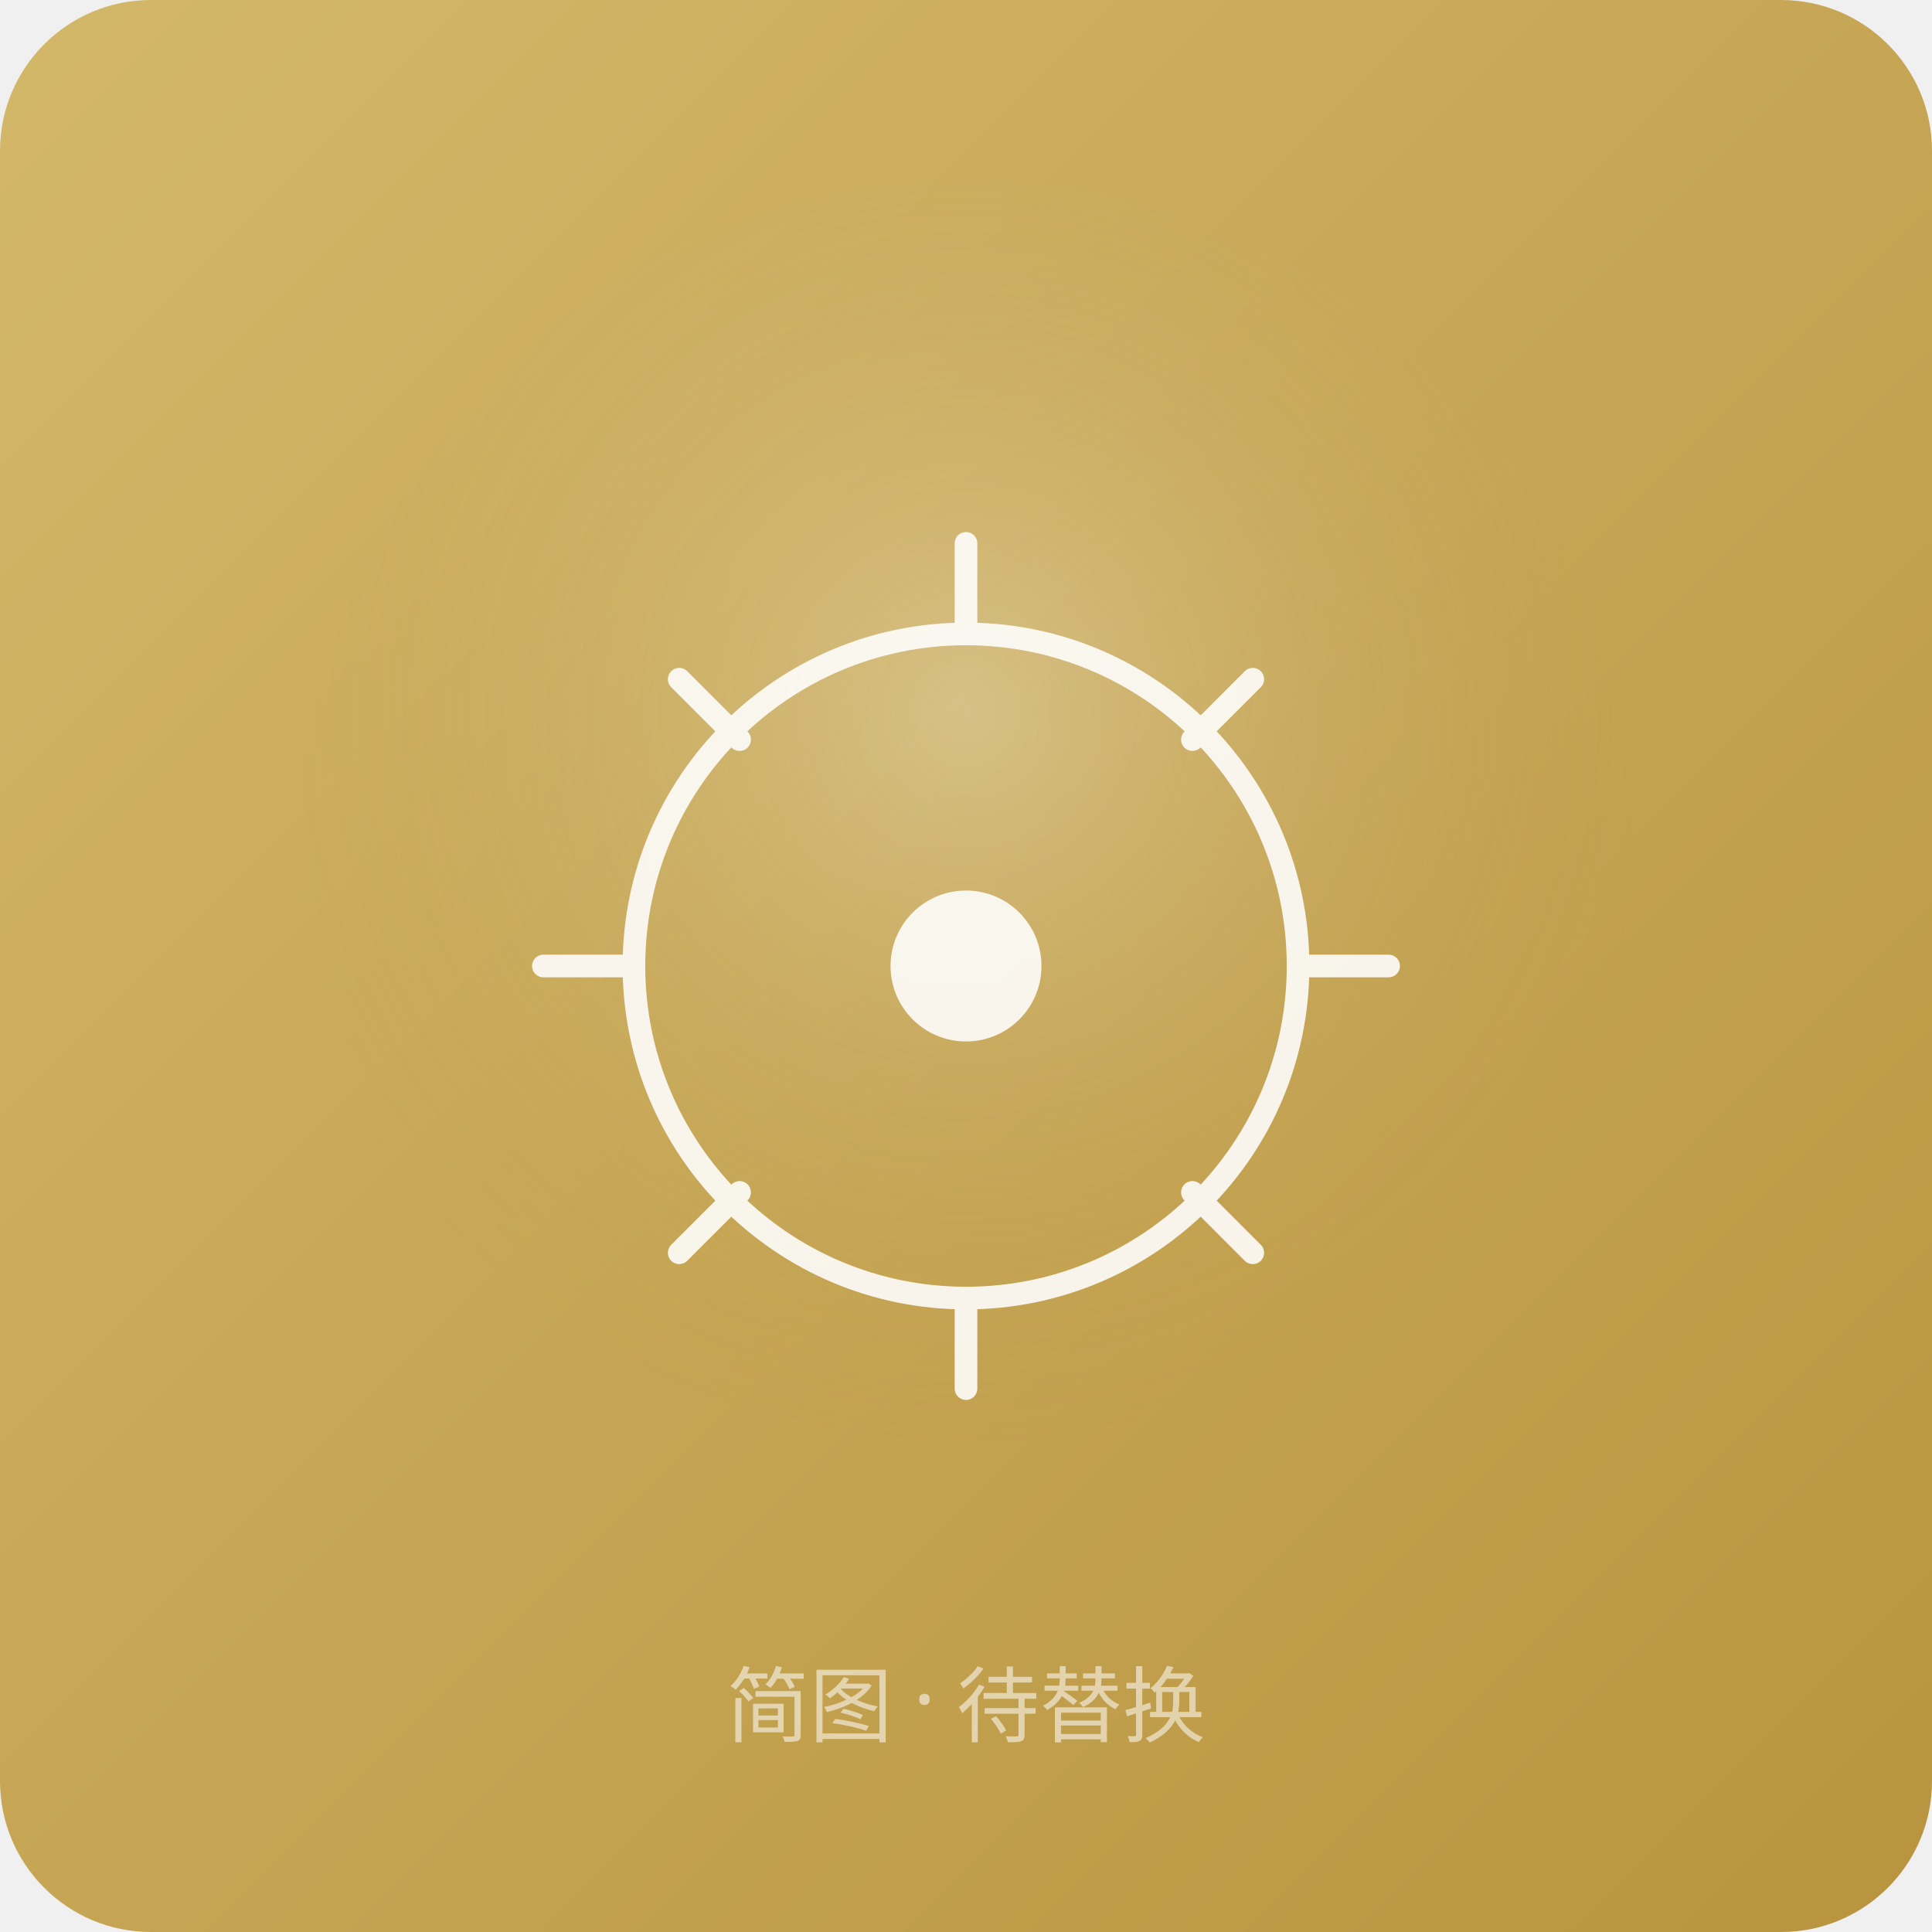
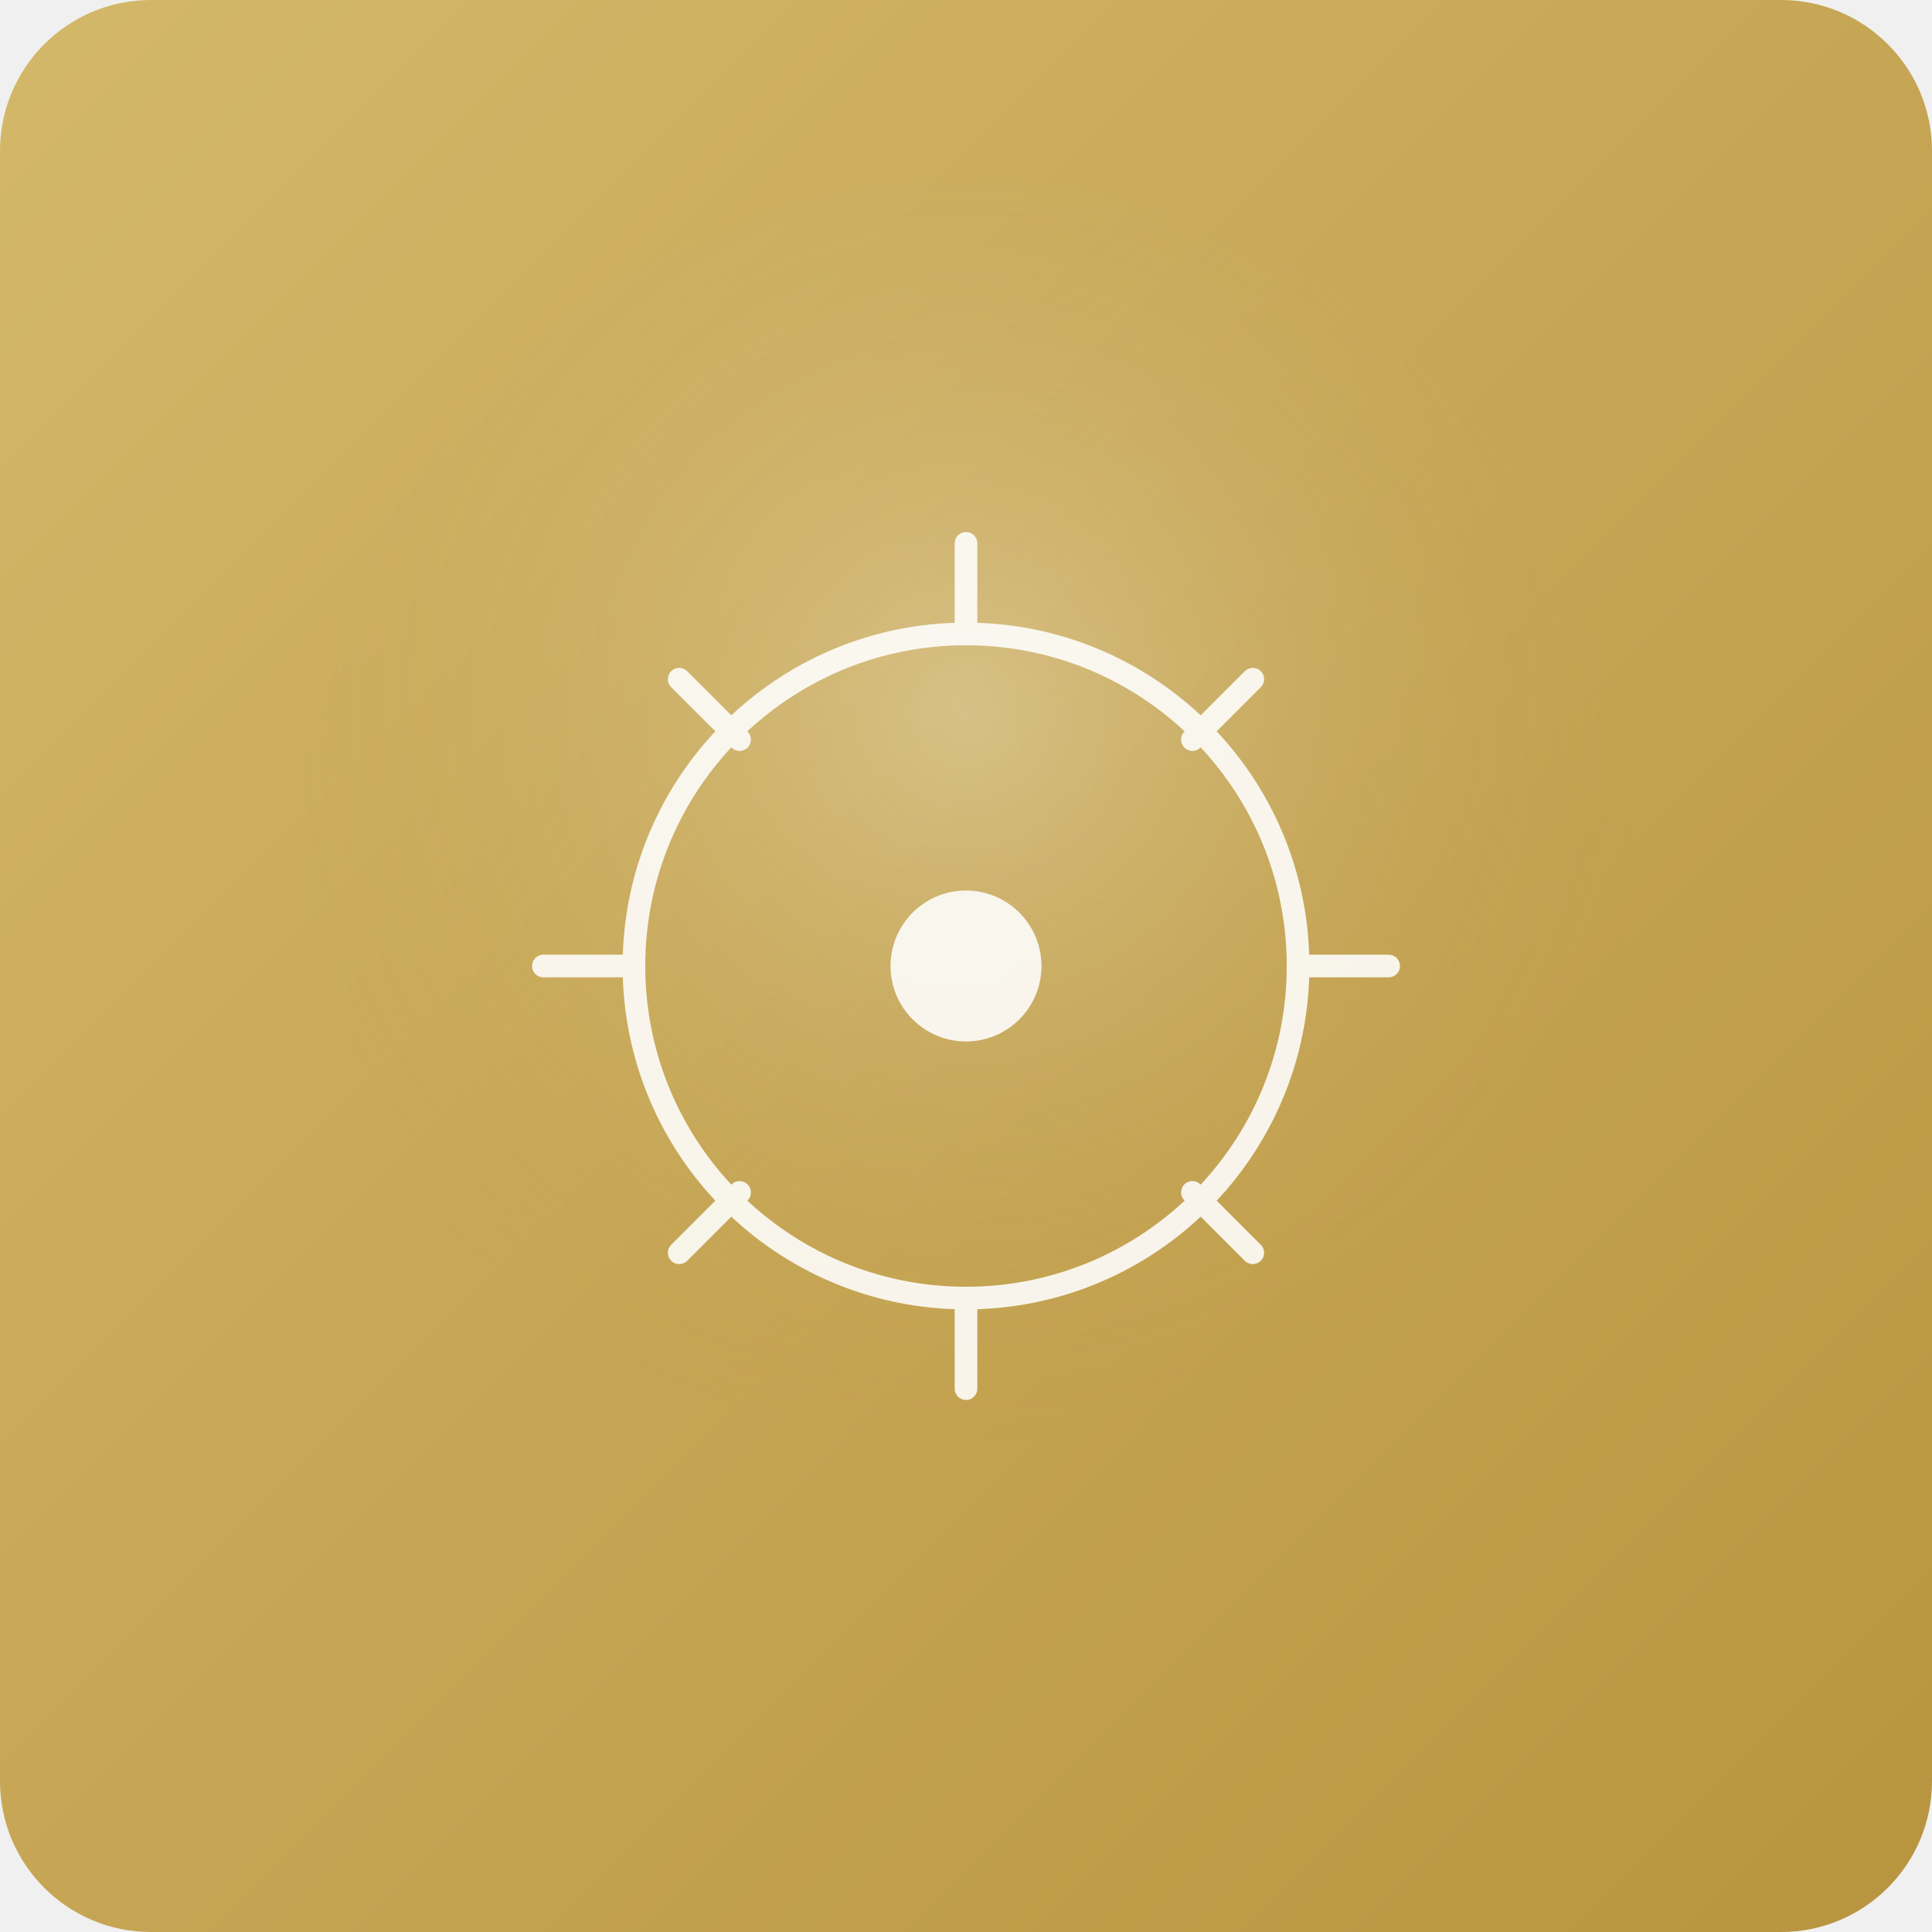
<svg xmlns="http://www.w3.org/2000/svg" width="256" height="256" viewBox="0 0 256 256" role="img" aria-label="释迦牟尼 简图">
  <defs>
    <linearGradient id="bg" x1="0%" y1="0%" x2="100%" y2="100%">
      <stop offset="0%" stop-color="#D4B86A" />
      <stop offset="100%" stop-color="#B8943F" />
    </linearGradient>
    <radialGradient id="halo" cx="50%" cy="40%" r="55%">
      <stop offset="0%" stop-color="#ffffff" stop-opacity="0.28" />
      <stop offset="100%" stop-color="#B8943F" stop-opacity="0" />
    </radialGradient>
  </defs>
  <rect width="256" height="256" rx="20" fill="url(#bg)" />
  <circle cx="128" cy="112" r="88" fill="url(#halo)" />
  <g fill="none" stroke="#ffffff" stroke-width="3" stroke-linecap="round" stroke-linejoin="round" opacity="0.88">
    <circle cx="128" cy="128" r="44" />
    <circle cx="128" cy="128" r="10" fill="#fff" stroke="none" />
    <path d="M128 84v-12M128 172v12M84 128h-12M172 128h12M98 98l-8-8M158 158l8 8M158 98l8-8M98 158l-8 8" />
  </g>
-   <text x="128" y="230" text-anchor="middle" font-family="Georgia, 'Noto Serif SC', serif" font-size="11" fill="rgba(255,255,255,0.55)">简图 · 待替换</text>
+   // watermark omitted — placeholder art only
</svg>
